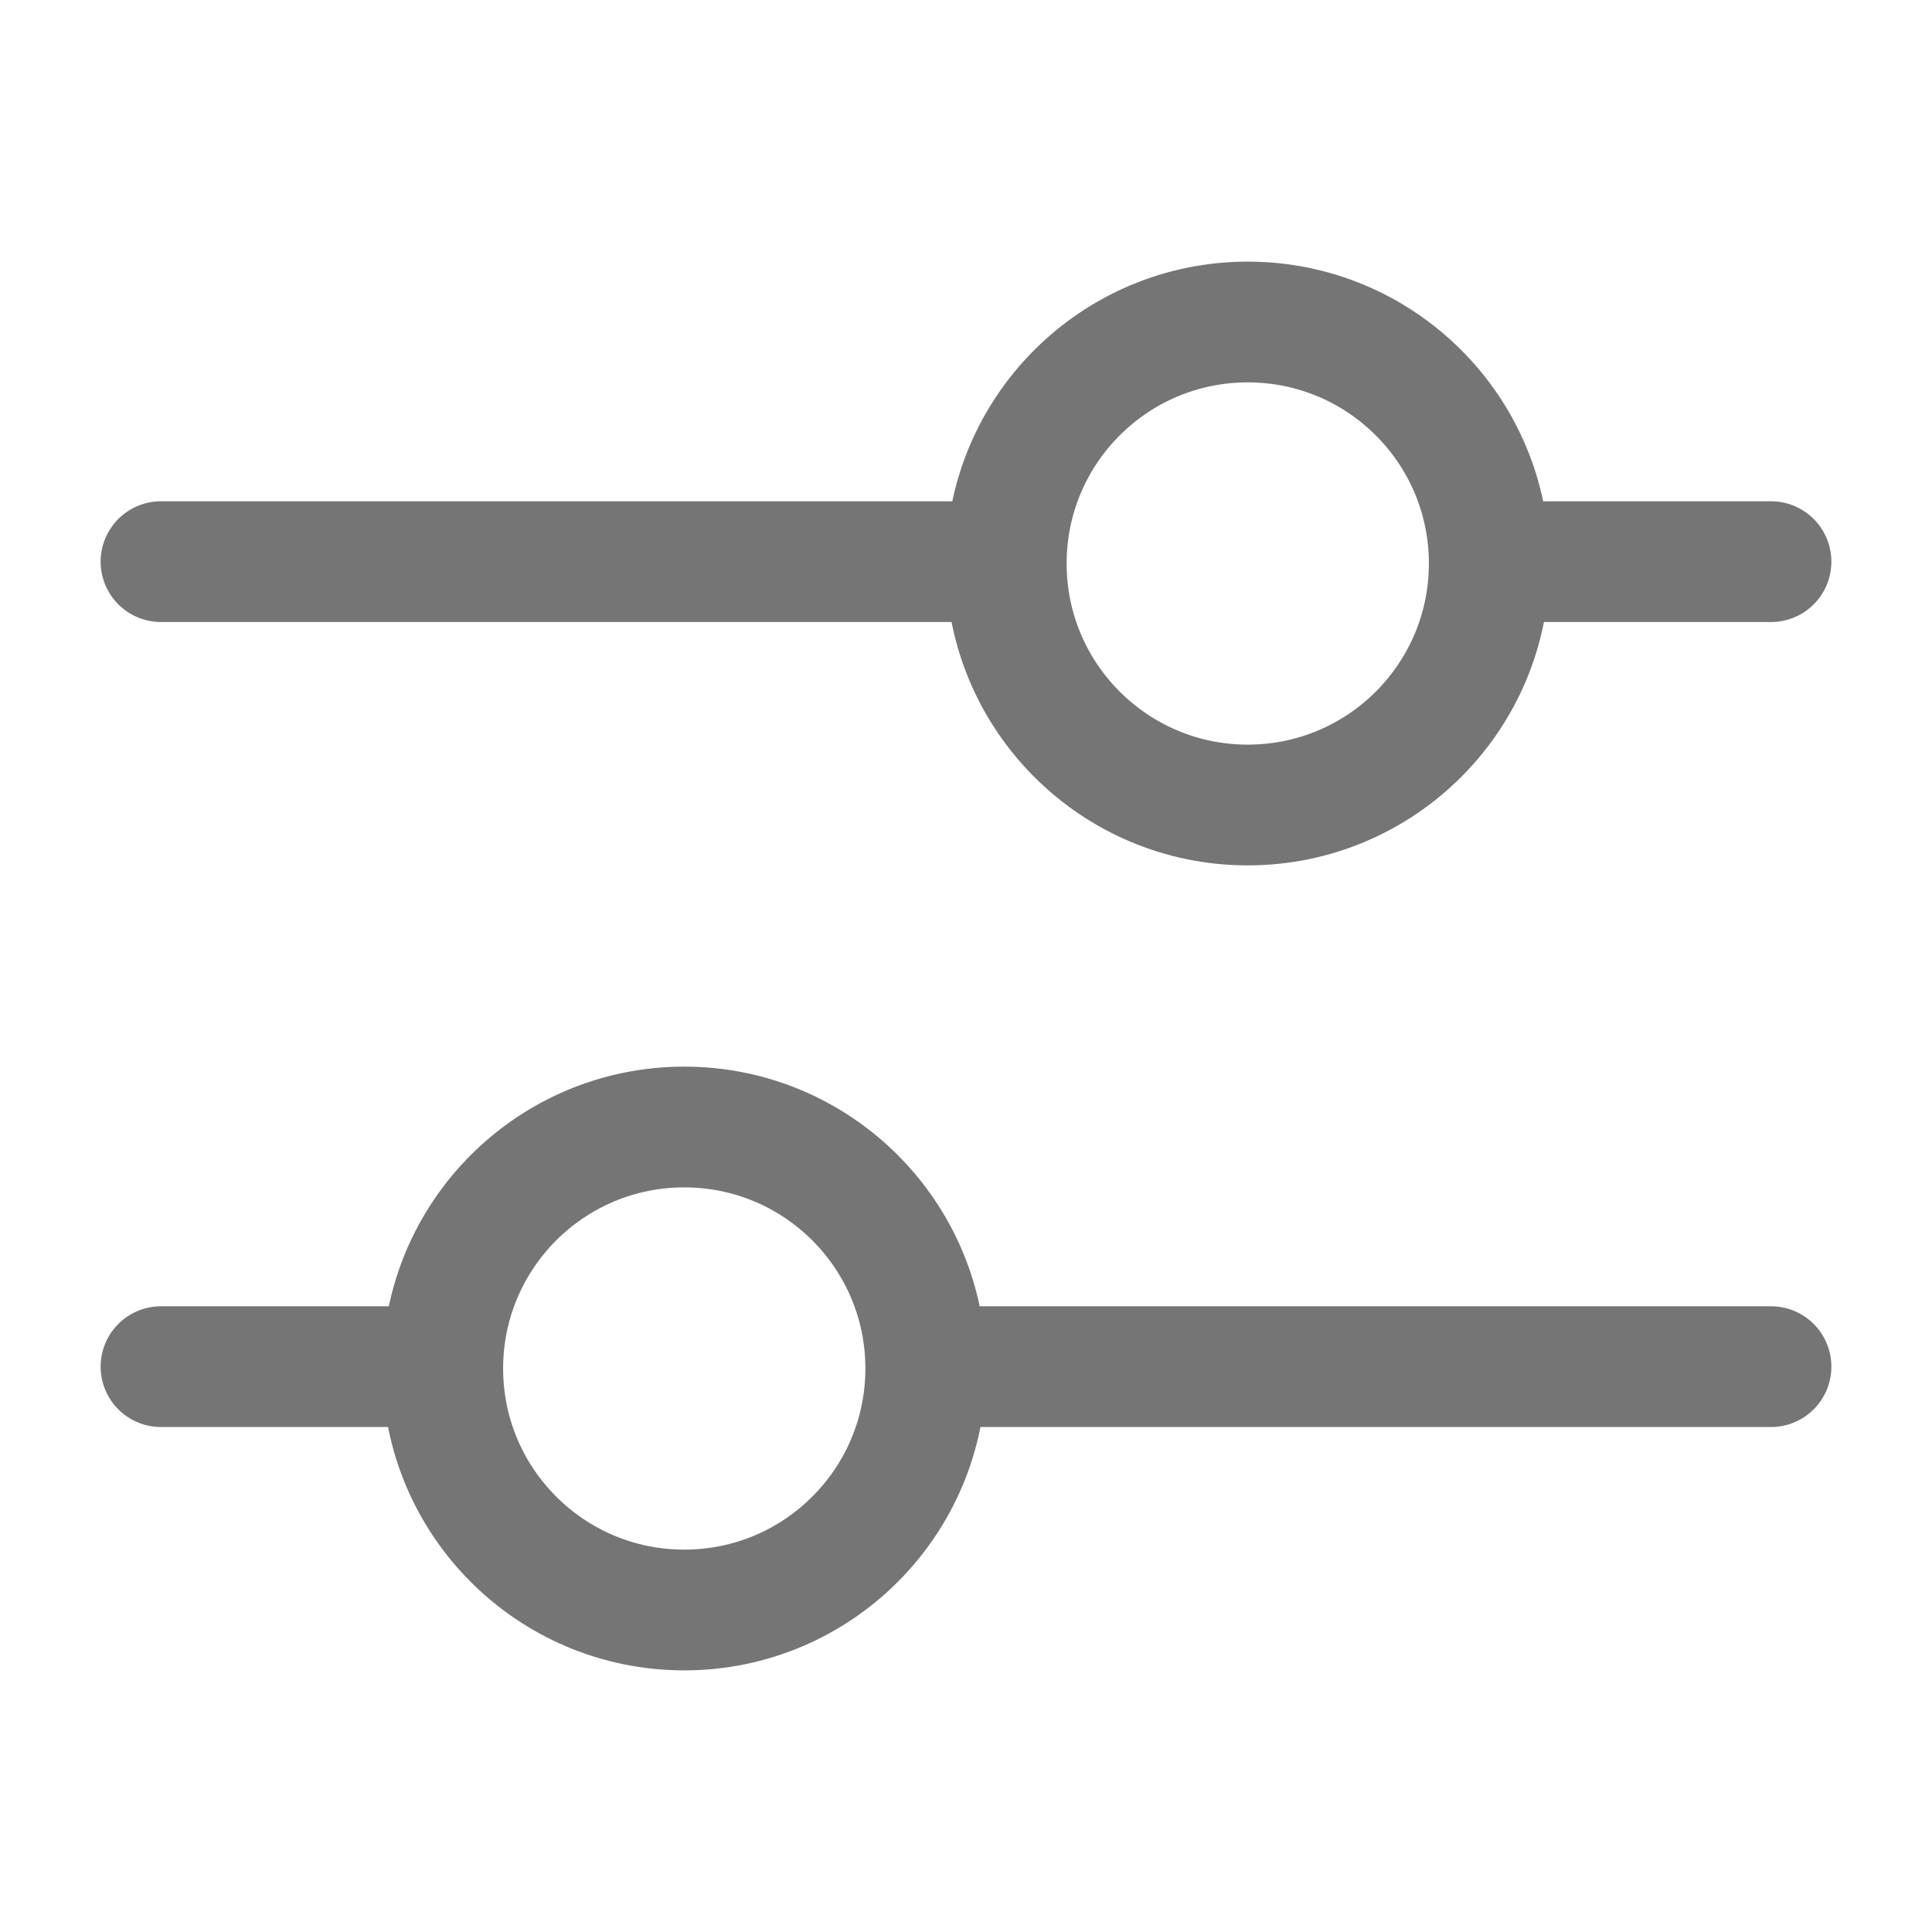
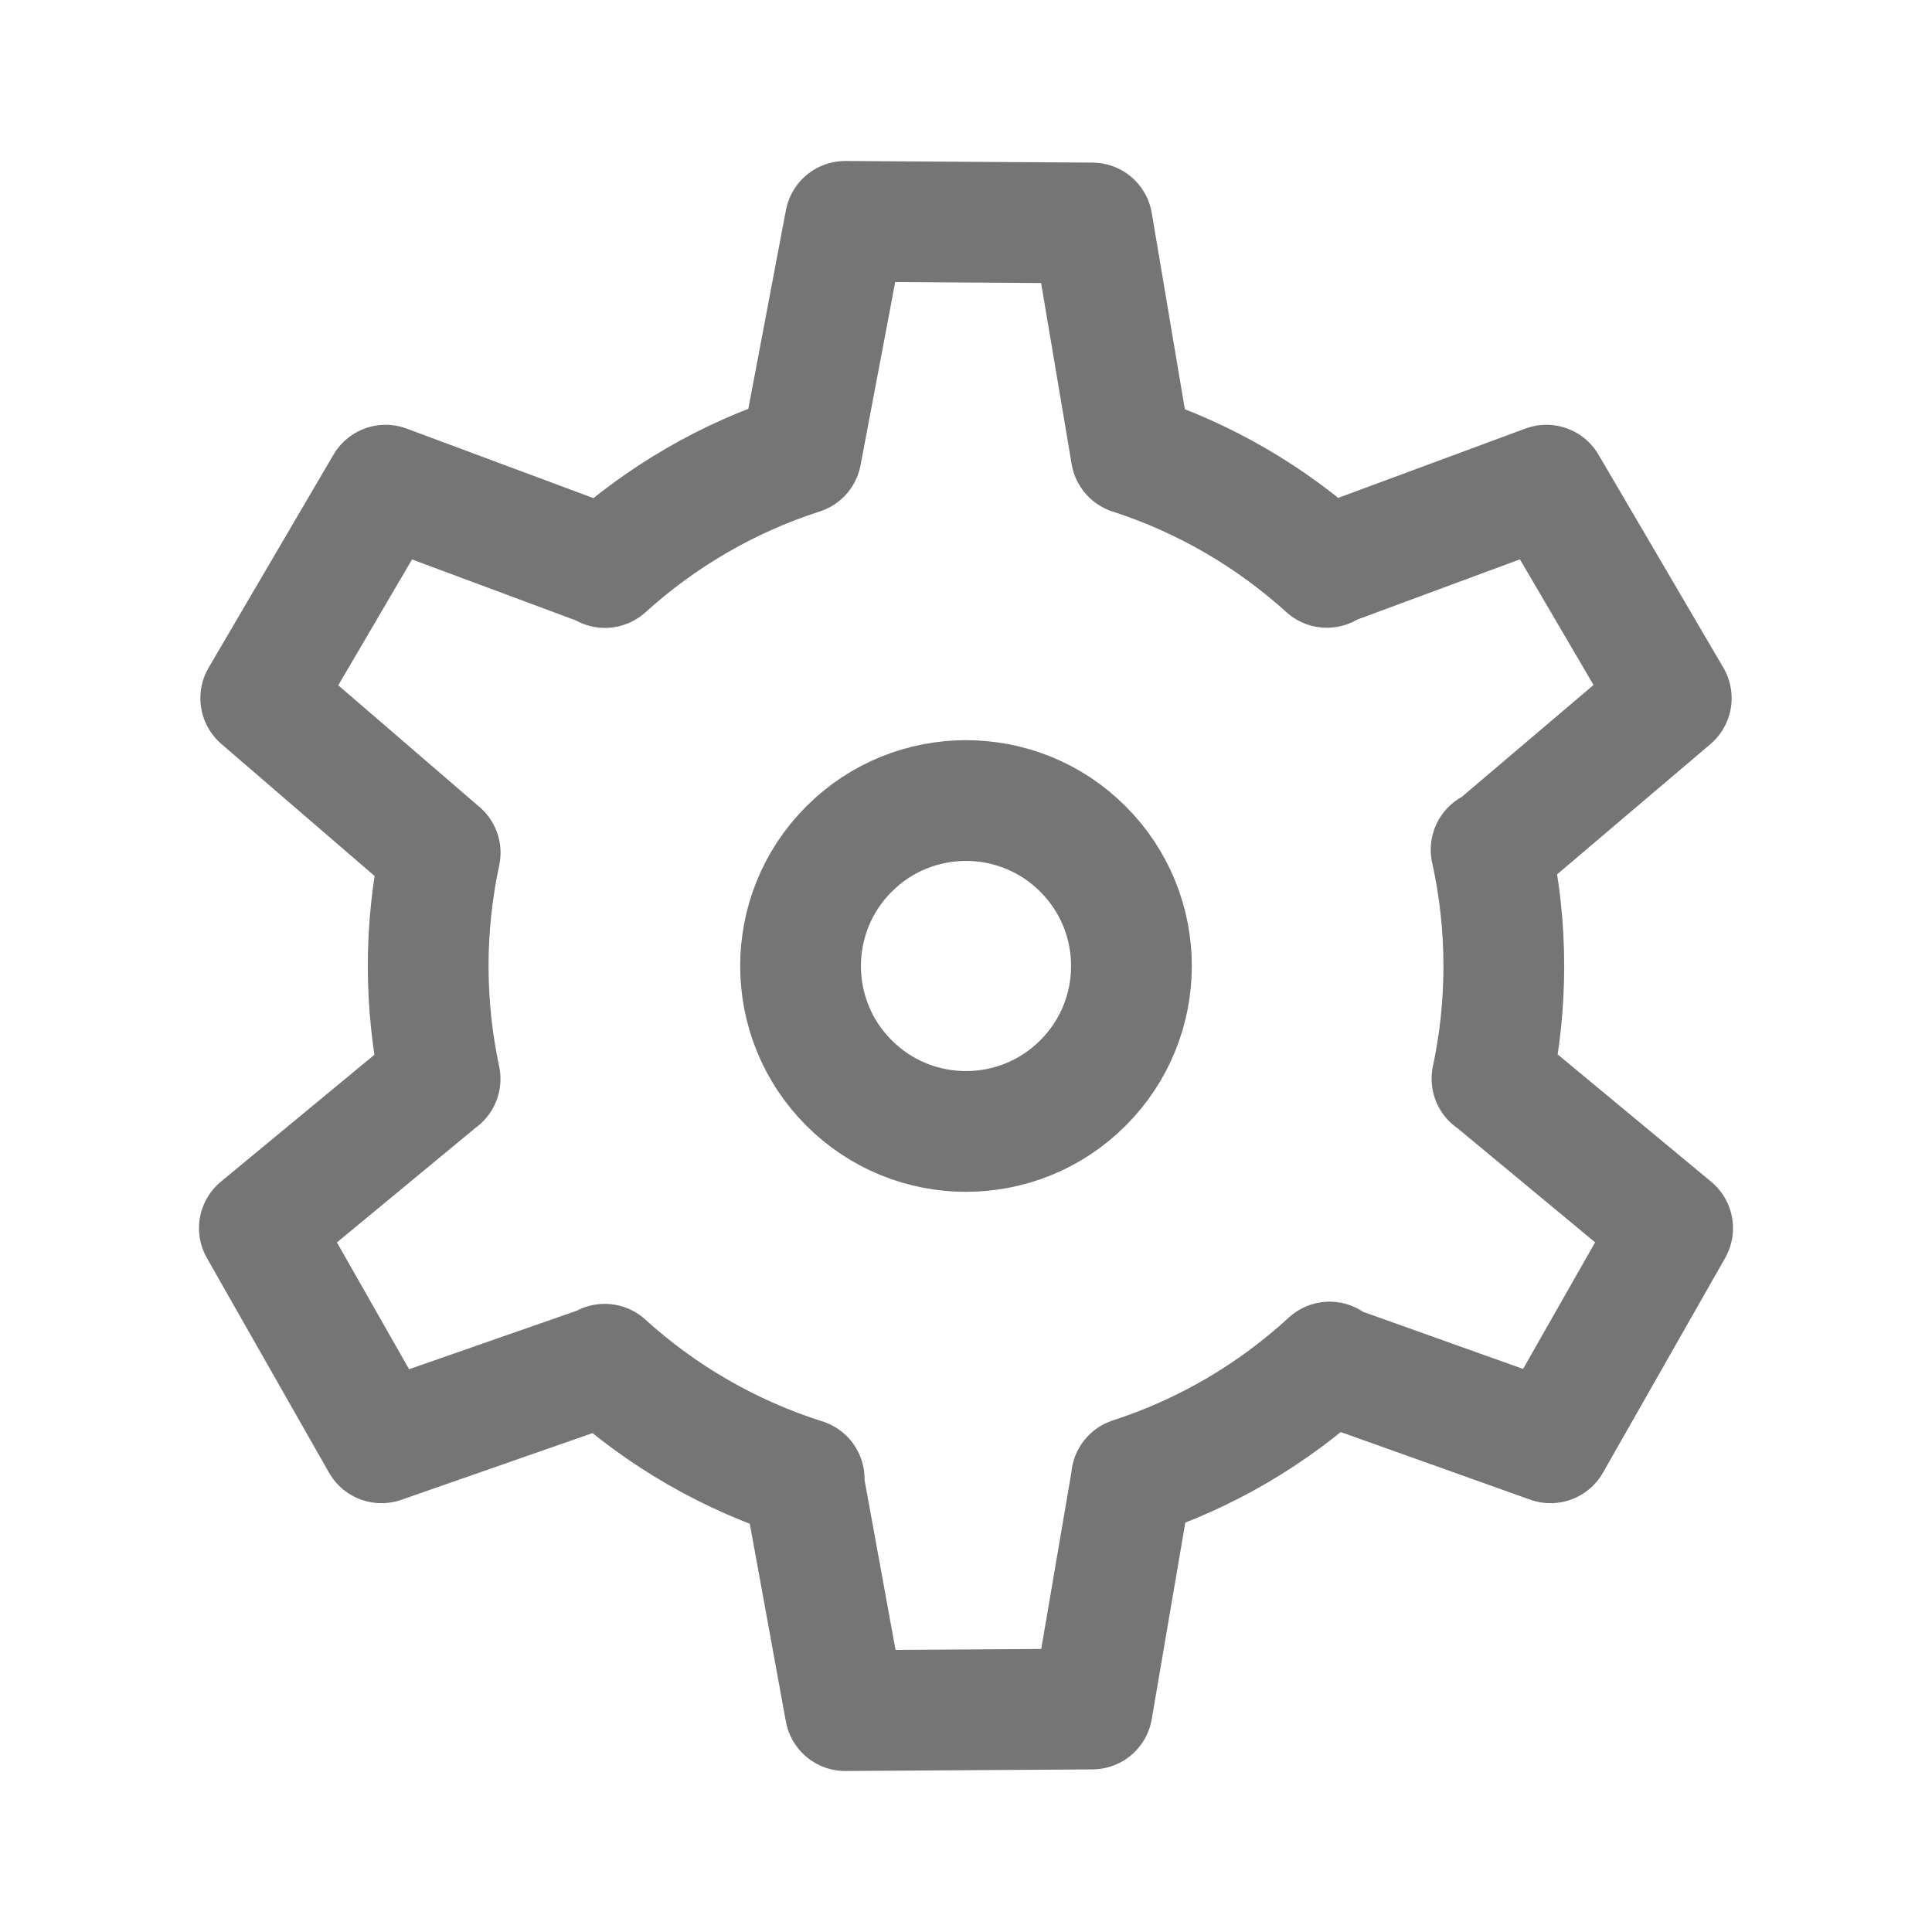
<svg xmlns="http://www.w3.org/2000/svg" width="24" height="24" viewBox="0 0 24 24">
-   <path fill="none" stroke="#757575" stroke-width="1.5" stroke-linecap="round" stroke-linejoin="round" d="M2 6.977h10.5m6 0H22m-20 10h3.5m6 0H22M15.5 4c1.657 0 3 1.343 3    3s-1.343 3-3 3-3-1.343-3-3 1.343-3 3-3zm-7 10c1.657 0 3 1.343 3 3s-1.343    3-3 3-3-1.343-3-3 1.343-3 3-3z" />
+   <path fill="none" stroke="#757575" stroke-width="1.5" stroke-linecap="round" stroke-linejoin="round" d="M9.953 5.64l.547-2.89 3.068.02.484 2.871c.911.294 1.737.779  2.431 1.407l-.005-.007.012-.007 2.72-1.007 1.551 2.646-2.23 1.894-.008-.012c.103.466.158.949.158 1.445 0 .48-.051.949-.147 1.4v-.001l.012.007 2.232 1.851-1.517 2.666-2.755-.983.011-.02c-.7.643-1.536 1.139-2.461 1.438v.014l-.488 2.858-3.068.02-.525-2.878h.015c-.93-.294-1.773-.785-2.478-1.425l.004.007-2.777.969-1.517-2.666 2.244-1.855.001.001c-.096-.452-.148-.922-.148-1.403 0-.483.052-.954.149-1.407h-.001l-2.228-1.92L4.79 6.027l2.729 1.016-.004.007c.696-.63 1.523-1.116 2.438-1.41zm.594 4.907c.801-.803 2.105-.803 2.906 0 .803.801.803 2.105 0 2.906-.801.803-2.105.803-2.906 0-.803-.801-.803-2.105 0-2.906z" />
</svg>
